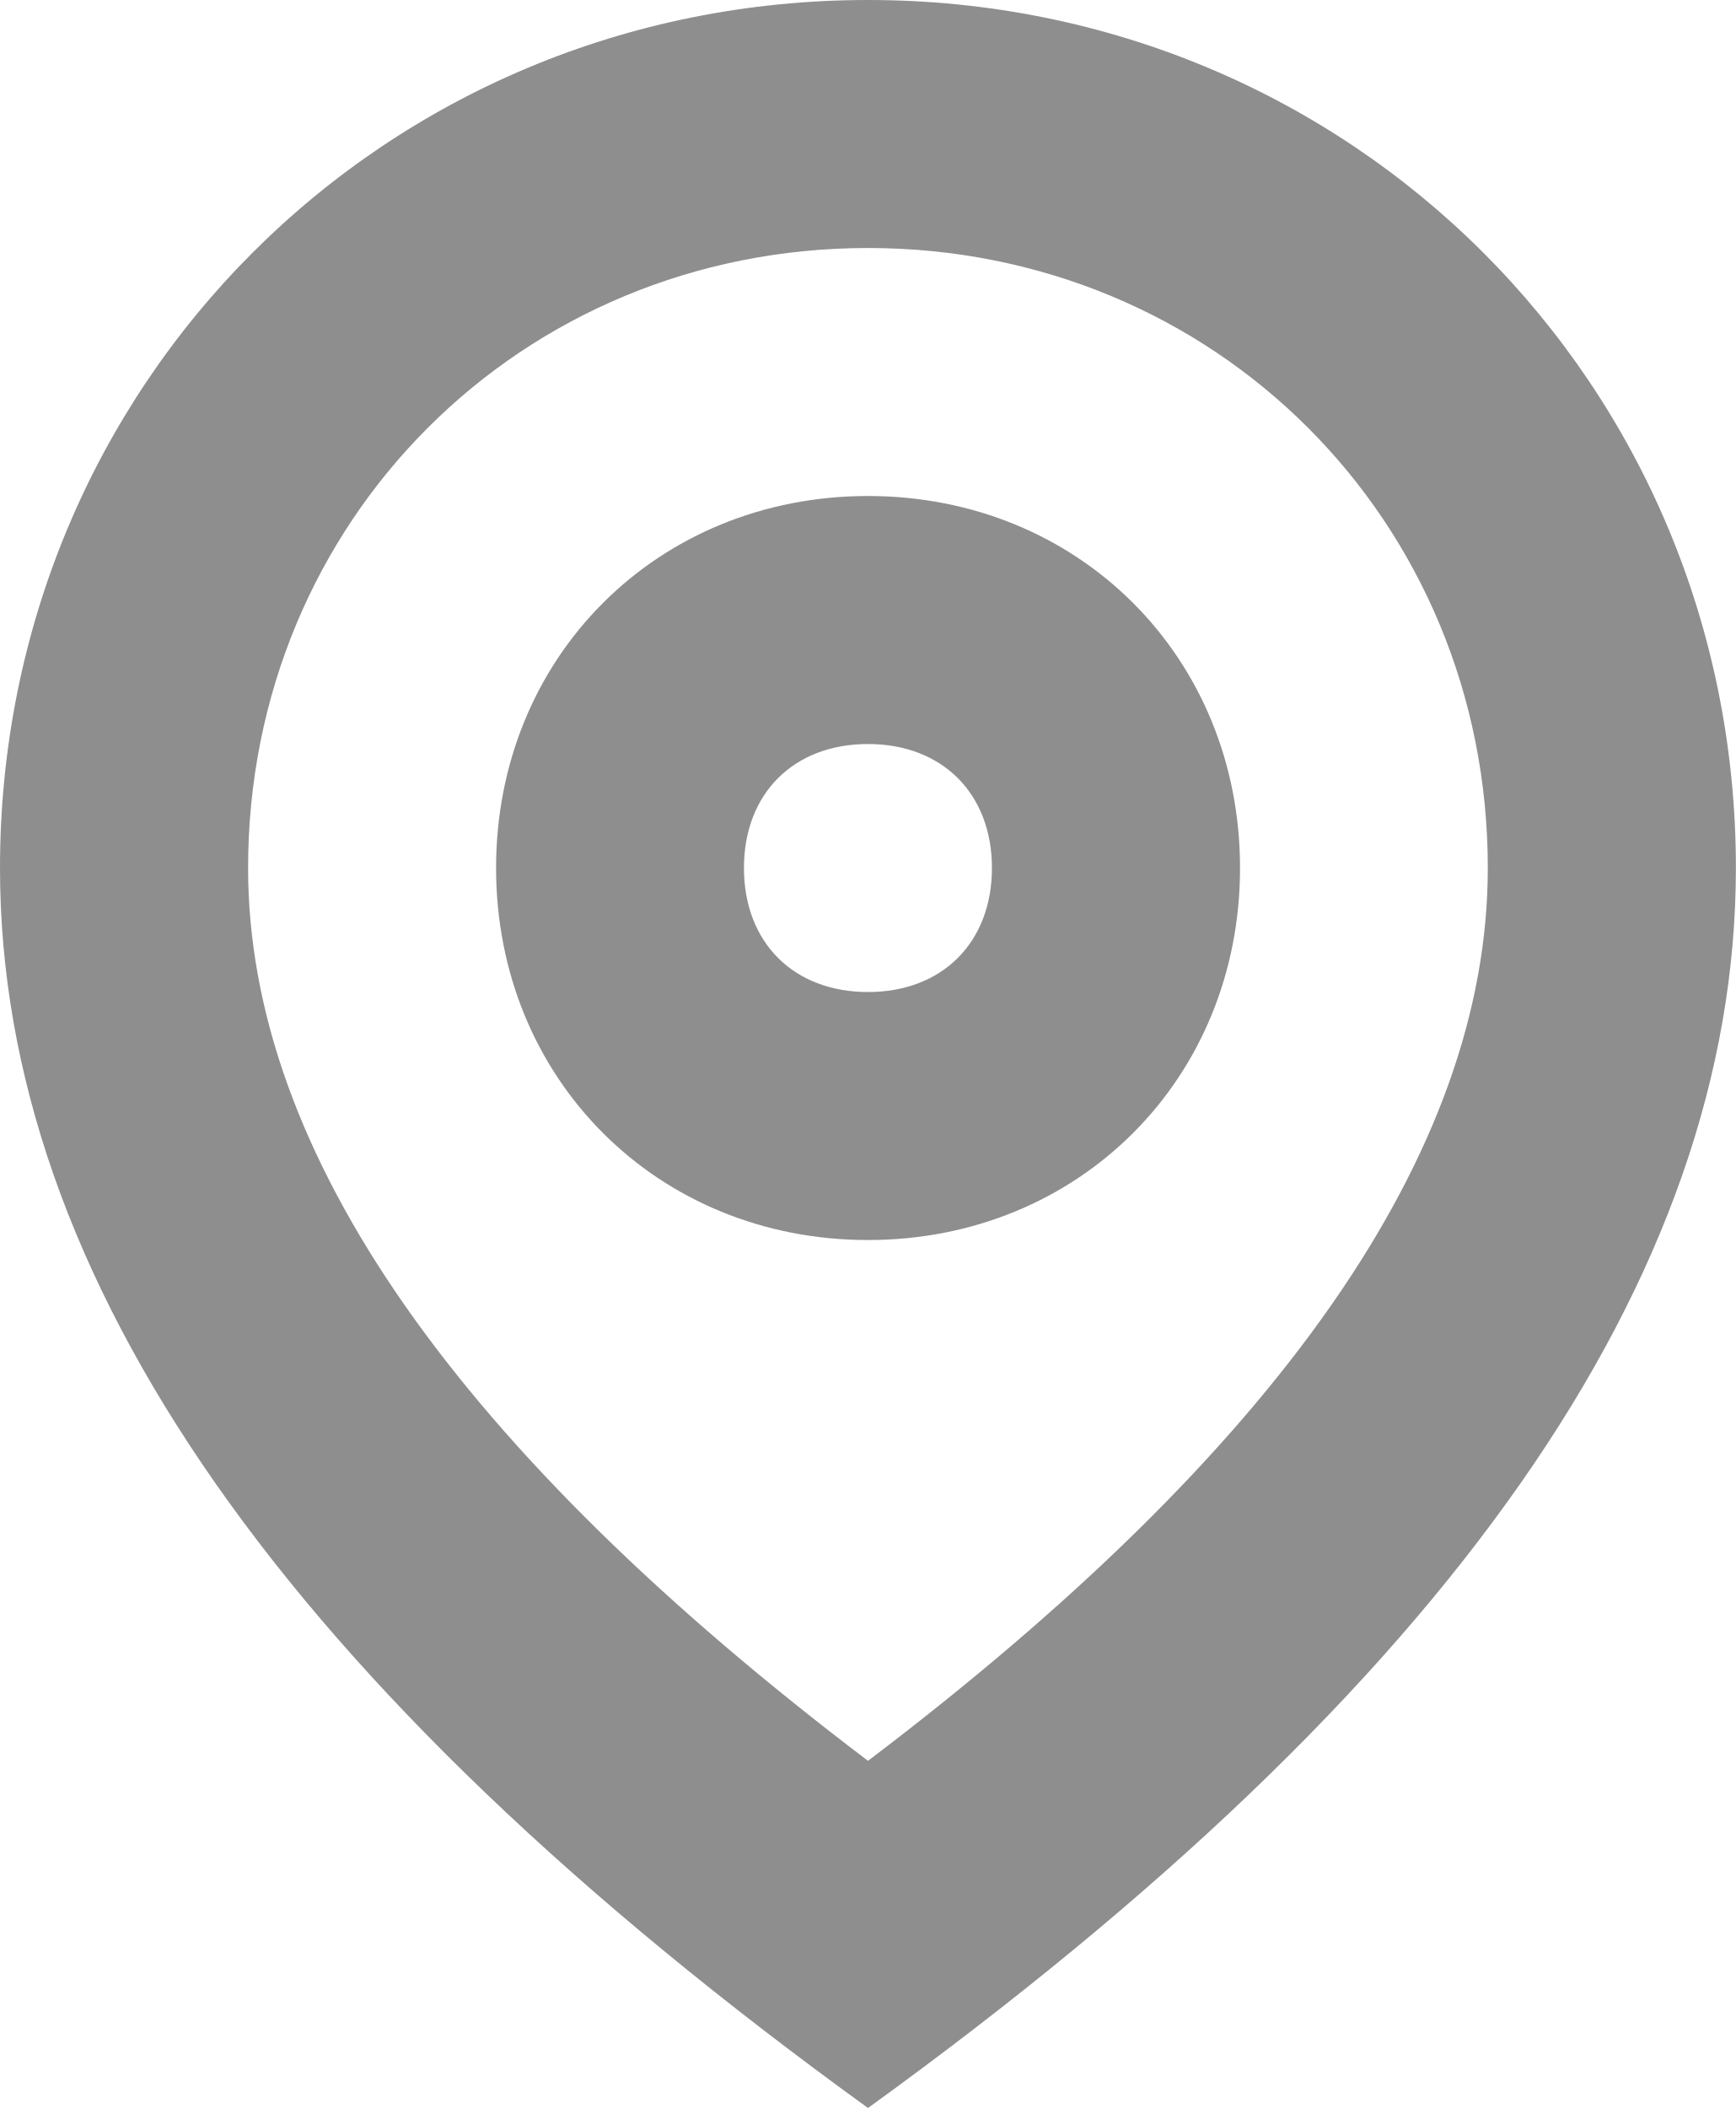
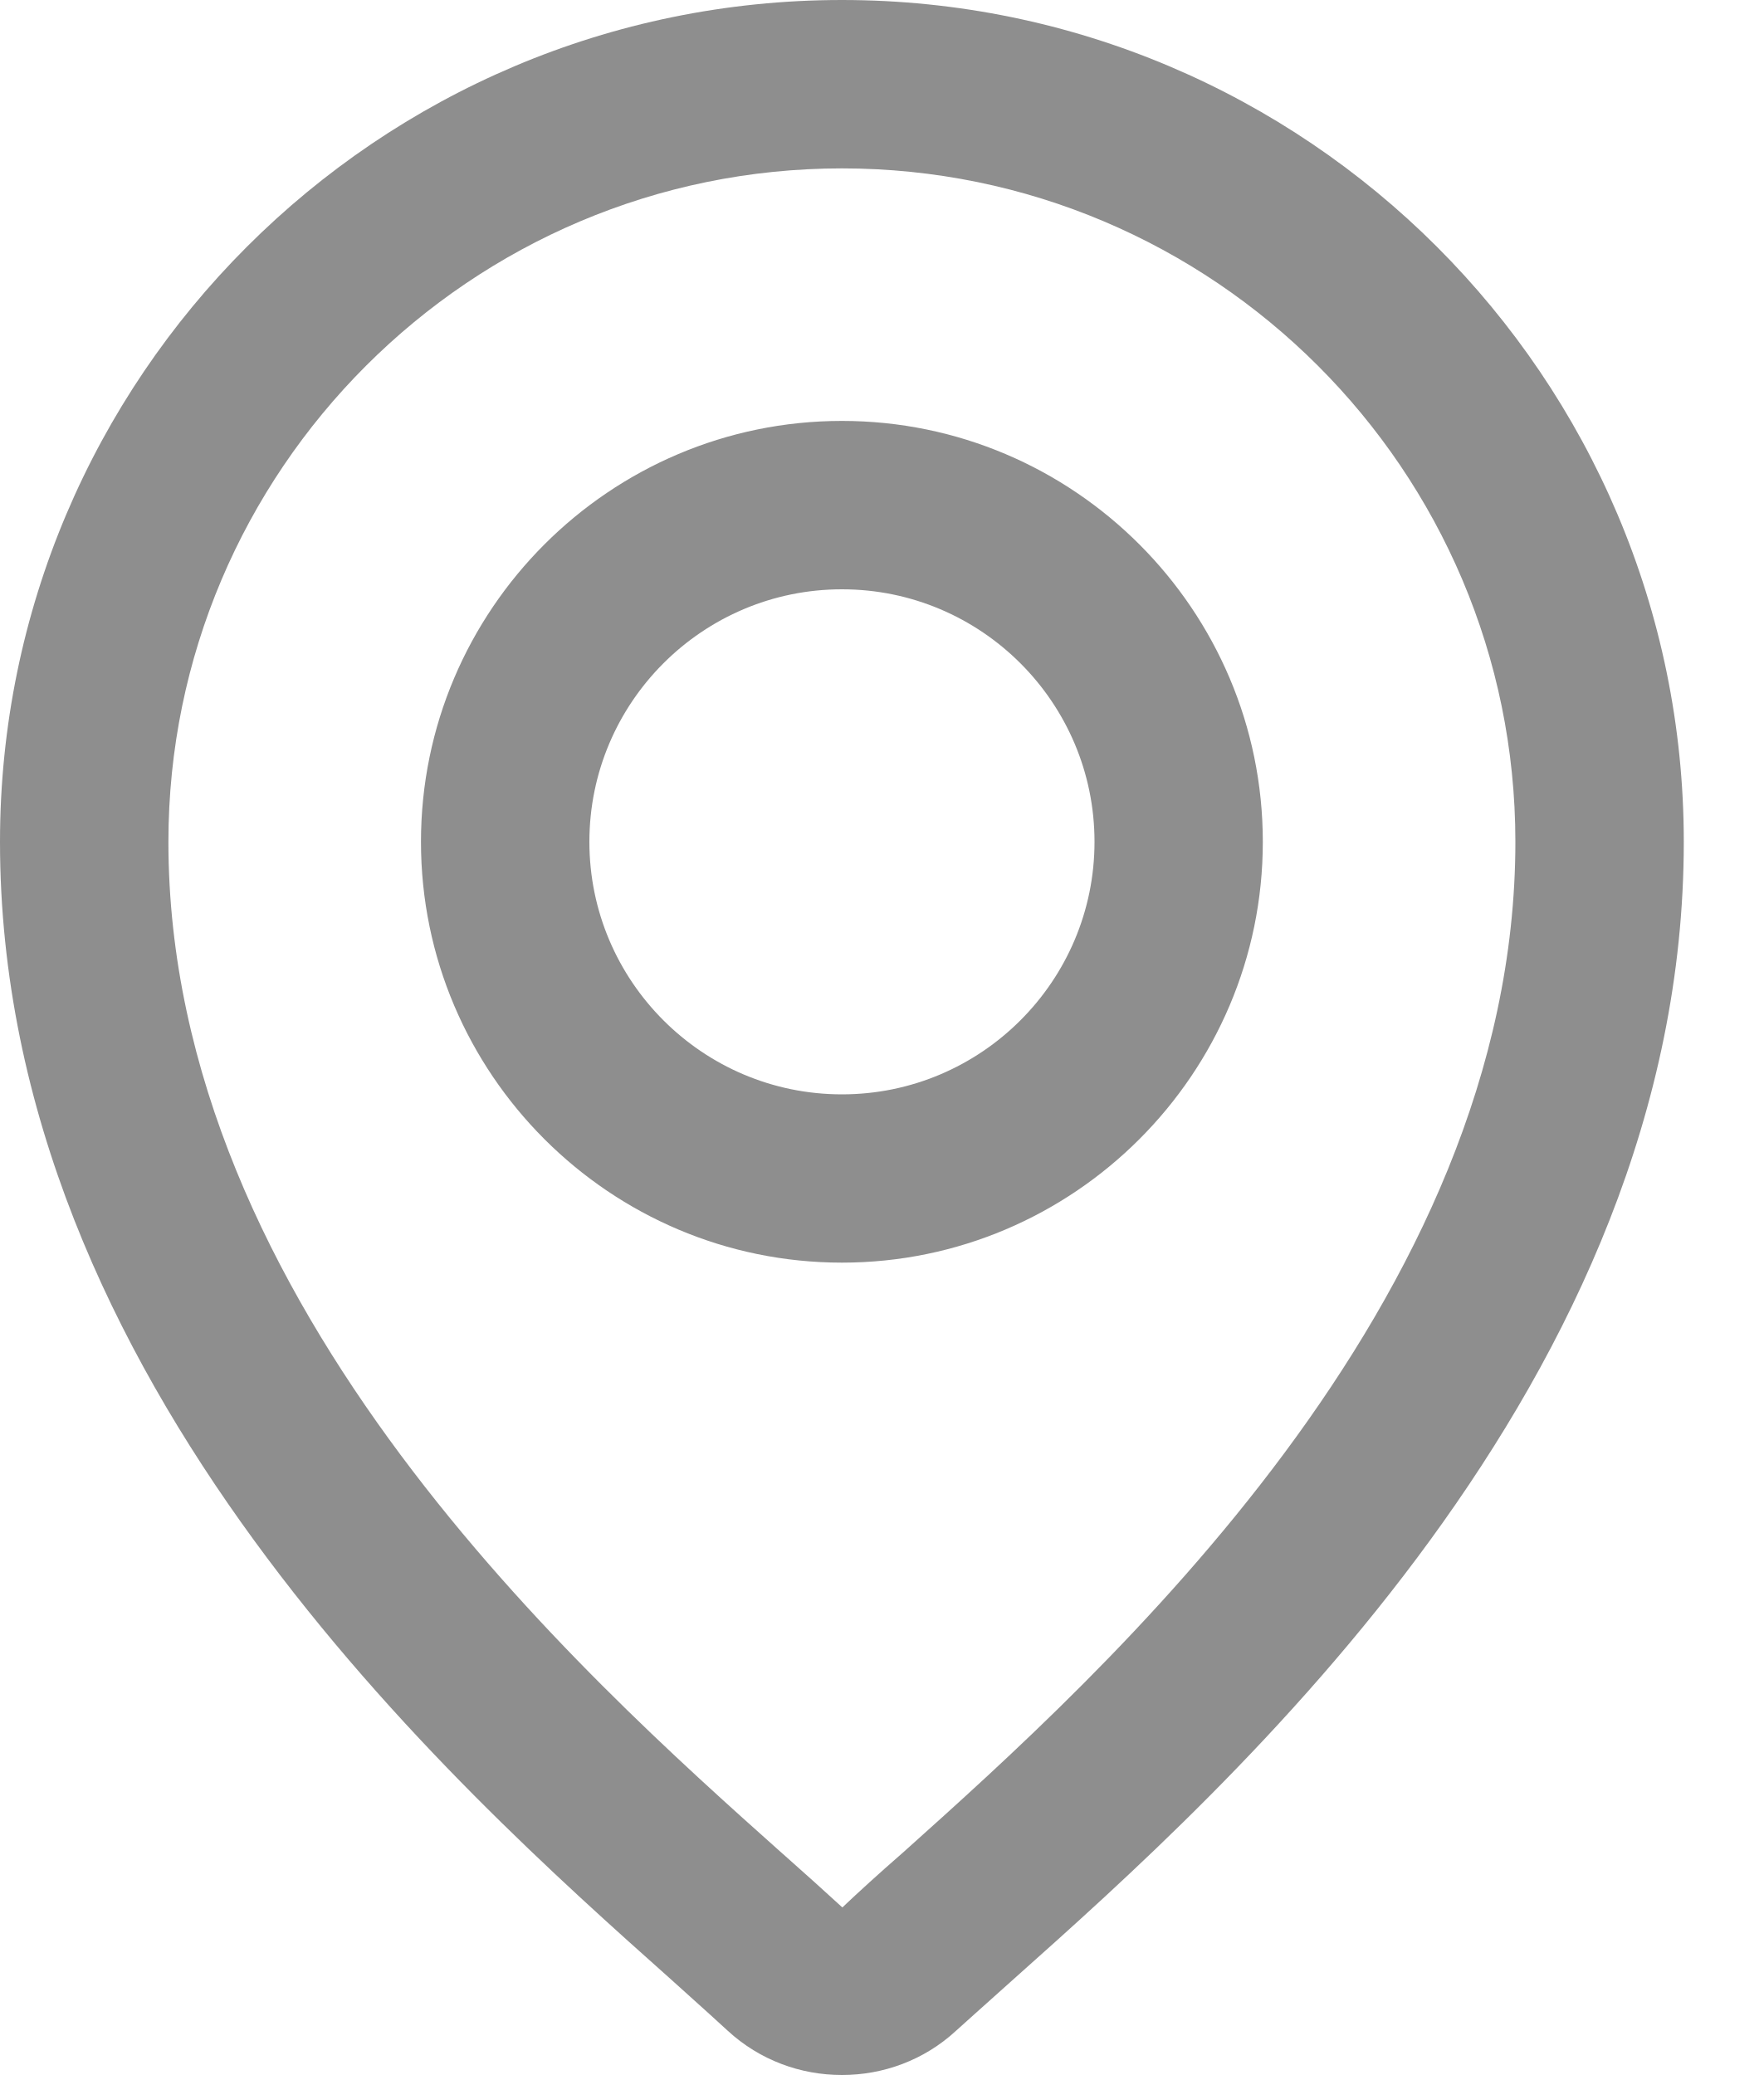
- <svg xmlns="http://www.w3.org/2000/svg" width="16.471" height="20" viewBox="0 0 16.471 20" fill="none">
-   <path id="path" d="M8.236 20C2.707 16 0 12.118 0 8.235C0 3.647 3.646 0 8.236 0C12.824 0 16.471 3.647 16.471 8.235C16.471 12.118 13.766 16 8.236 20ZM8.236 16.706C12.117 13.765 14.117 10.941 14.117 8.235C14.117 4.941 11.529 2.353 8.236 2.353C4.941 2.353 2.354 4.941 2.354 8.235C2.354 10.941 4.354 13.765 8.236 16.706ZM8.236 11.765C6.236 11.765 4.707 10.235 4.707 8.235C4.707 6.235 6.236 4.706 8.236 4.706C10.236 4.706 11.766 6.235 11.766 8.235C11.766 10.235 10.236 11.765 8.236 11.765ZM8.236 9.412C8.941 9.412 9.412 8.941 9.412 8.235C9.412 7.53 8.941 7.059 8.236 7.059C7.529 7.059 7.059 7.53 7.059 8.235C7.059 8.941 7.529 9.412 8.236 9.412Z" fill-rule="nonzero" fill="#8E8E8E" />
-   <defs />
+ <svg xmlns="http://www.w3.org/2000/svg" width="17" height="20" viewBox="0 0 17 20" fill="none">
+   <path fill-rule="evenodd" clip-rule="evenodd" d="M7.014 19.574C7.323 19.858 7.716 20 8.114 20C8.511 20 8.905 19.858 9.213 19.574C9.266 19.526 9.323 19.476 9.382 19.422C9.499 19.318 9.627 19.203 9.765 19.079C11.862 17.209 16.227 13.314 16.227 8.114C16.227 3.639 12.588 0 8.114 0C3.639 0 0 3.639 0 8.114C0 13.31 4.365 17.205 6.467 19.079C6.53 19.136 6.591 19.191 6.649 19.243C6.783 19.363 6.904 19.473 7.014 19.574ZM1.623 8.114C1.623 4.535 4.535 1.623 8.114 1.623C11.692 1.623 14.604 4.531 14.604 8.114C14.604 12.565 10.639 16.119 8.711 17.848L8.686 17.87C8.467 18.061 8.276 18.235 8.118 18.385C7.955 18.235 7.761 18.061 7.546 17.87L7.541 17.866C5.616 16.148 1.623 12.585 1.623 8.114ZM4.057 8.114C4.057 10.349 5.878 12.17 8.114 12.17C10.349 12.17 12.17 10.349 12.17 8.114C12.17 5.878 10.349 4.057 8.114 4.057C5.878 4.057 4.057 5.878 4.057 8.114ZM5.68 8.114C5.68 6.771 6.771 5.68 8.114 5.68C9.456 5.68 10.548 6.771 10.548 8.114C10.548 9.456 9.456 10.548 8.114 10.548C6.771 10.548 5.68 9.456 5.68 8.114Z" fill="#8E8E8E" />
</svg>
